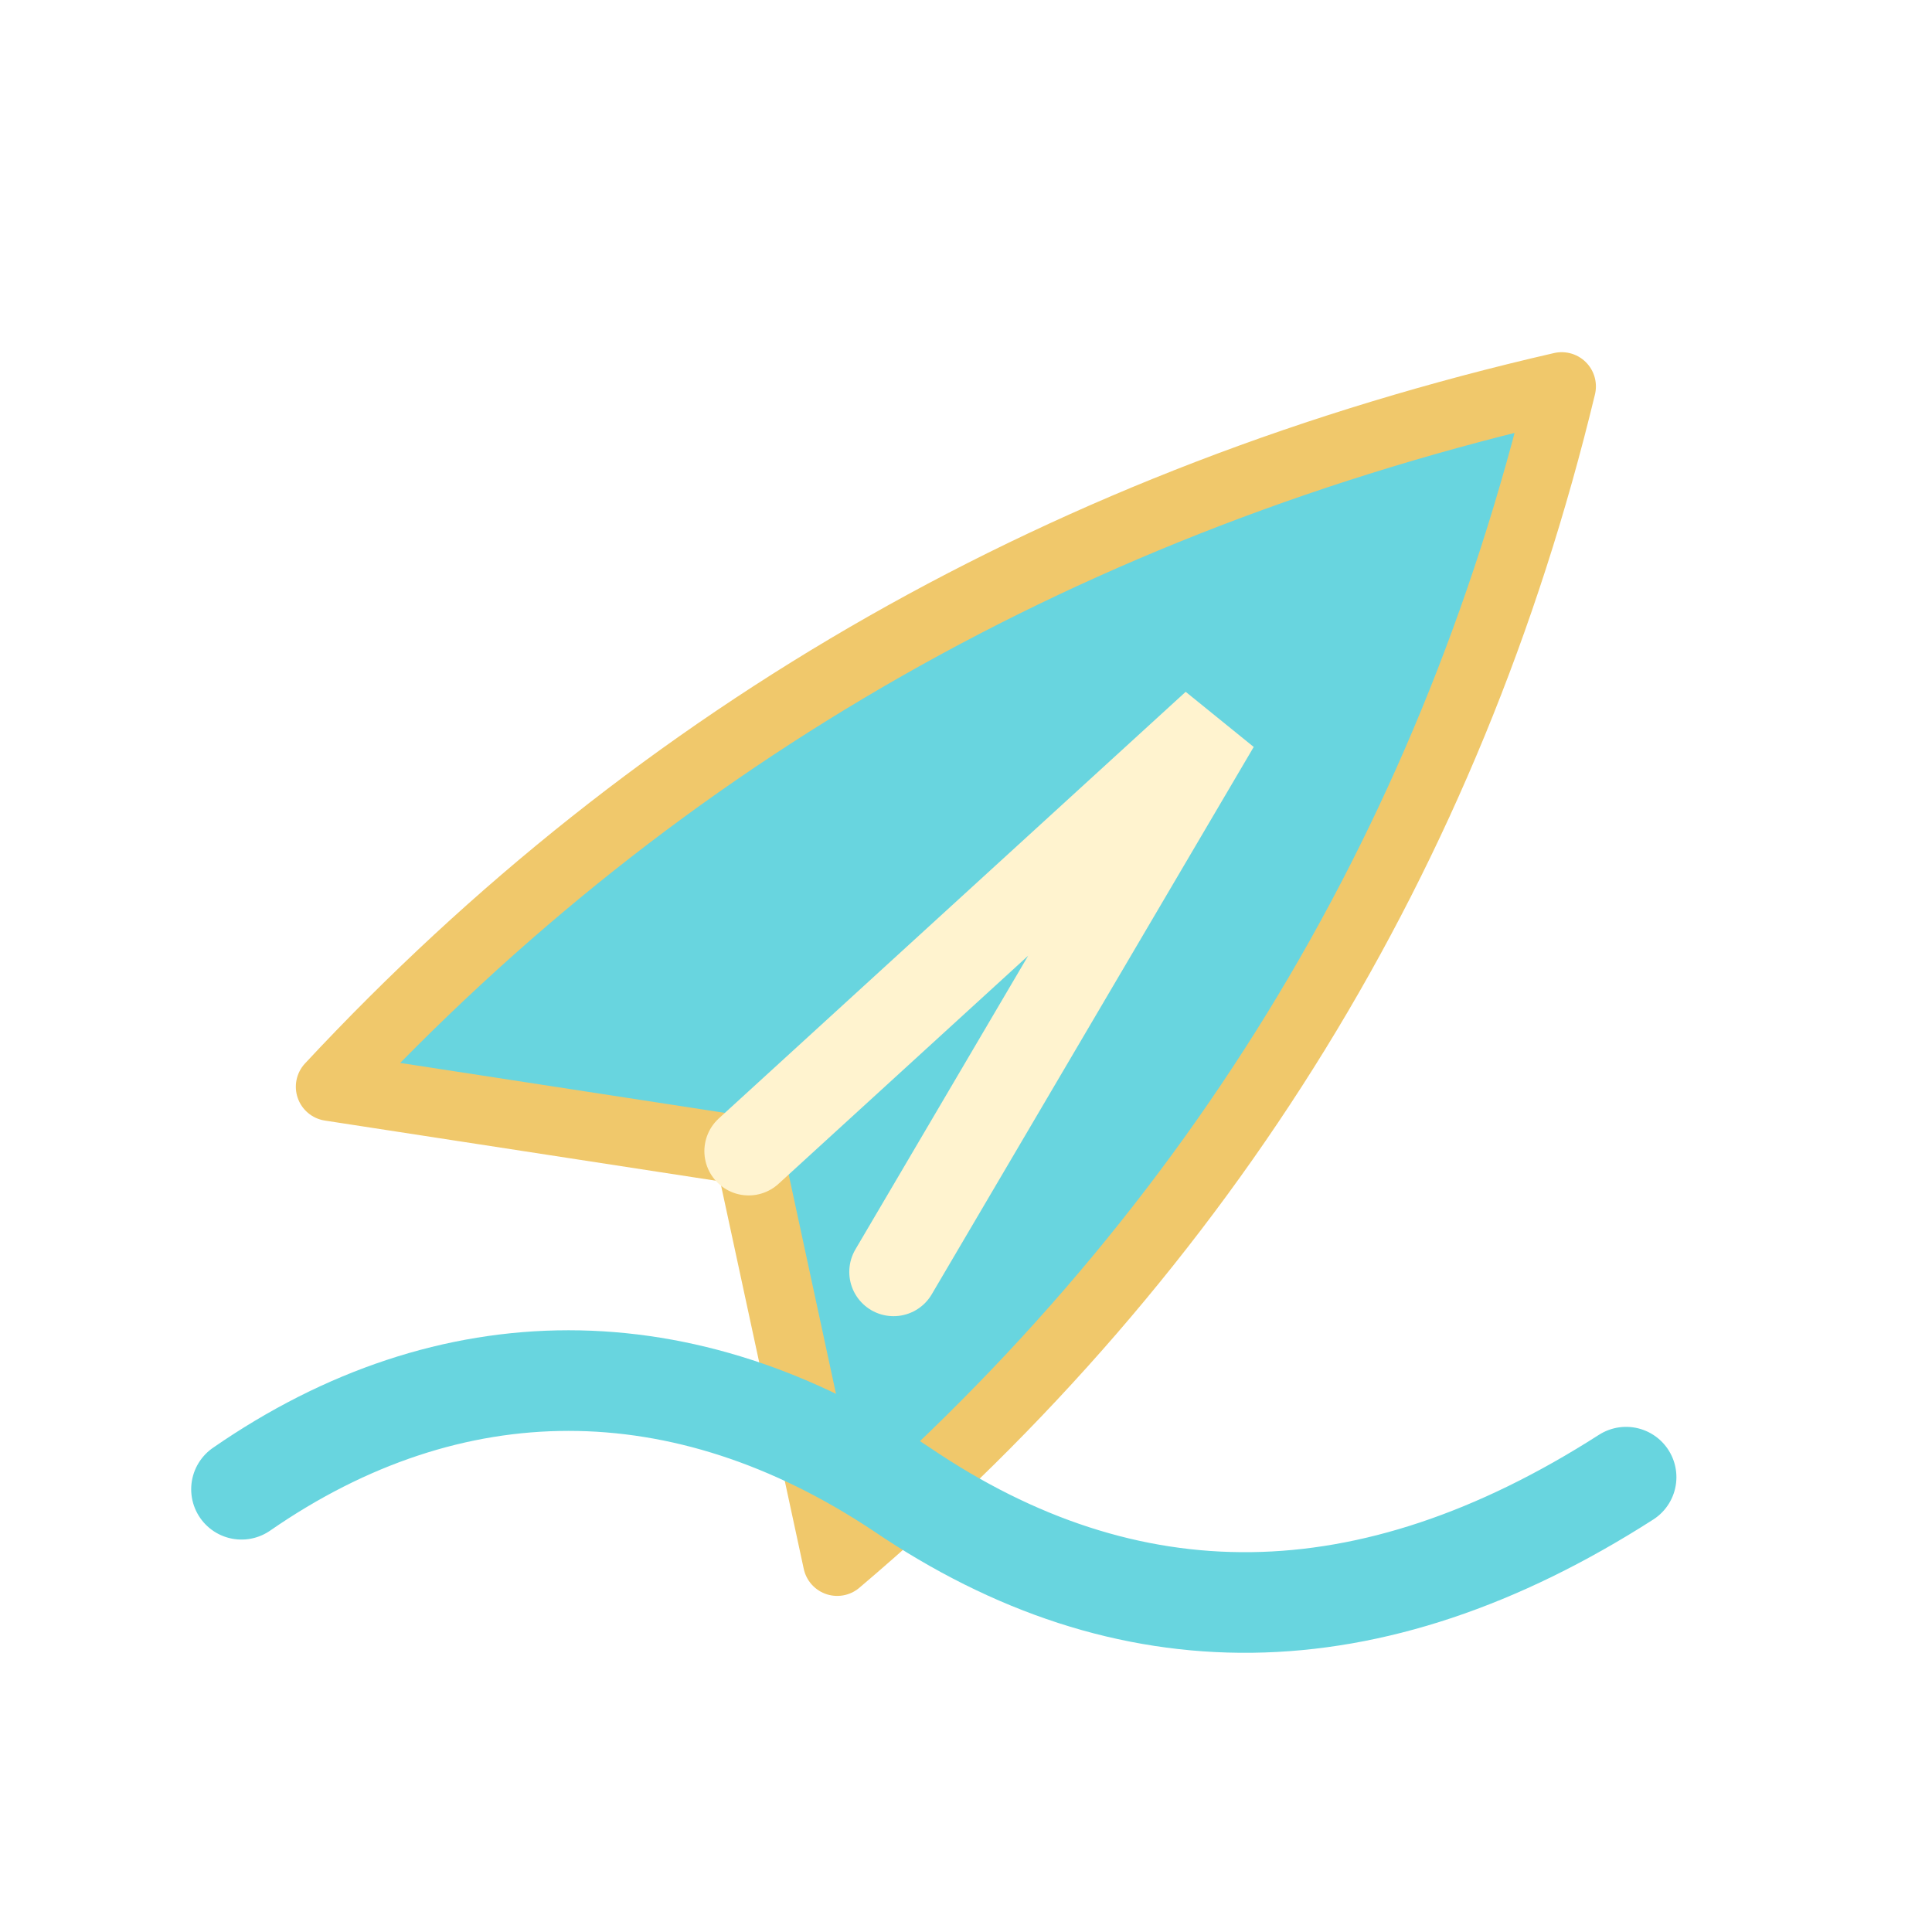
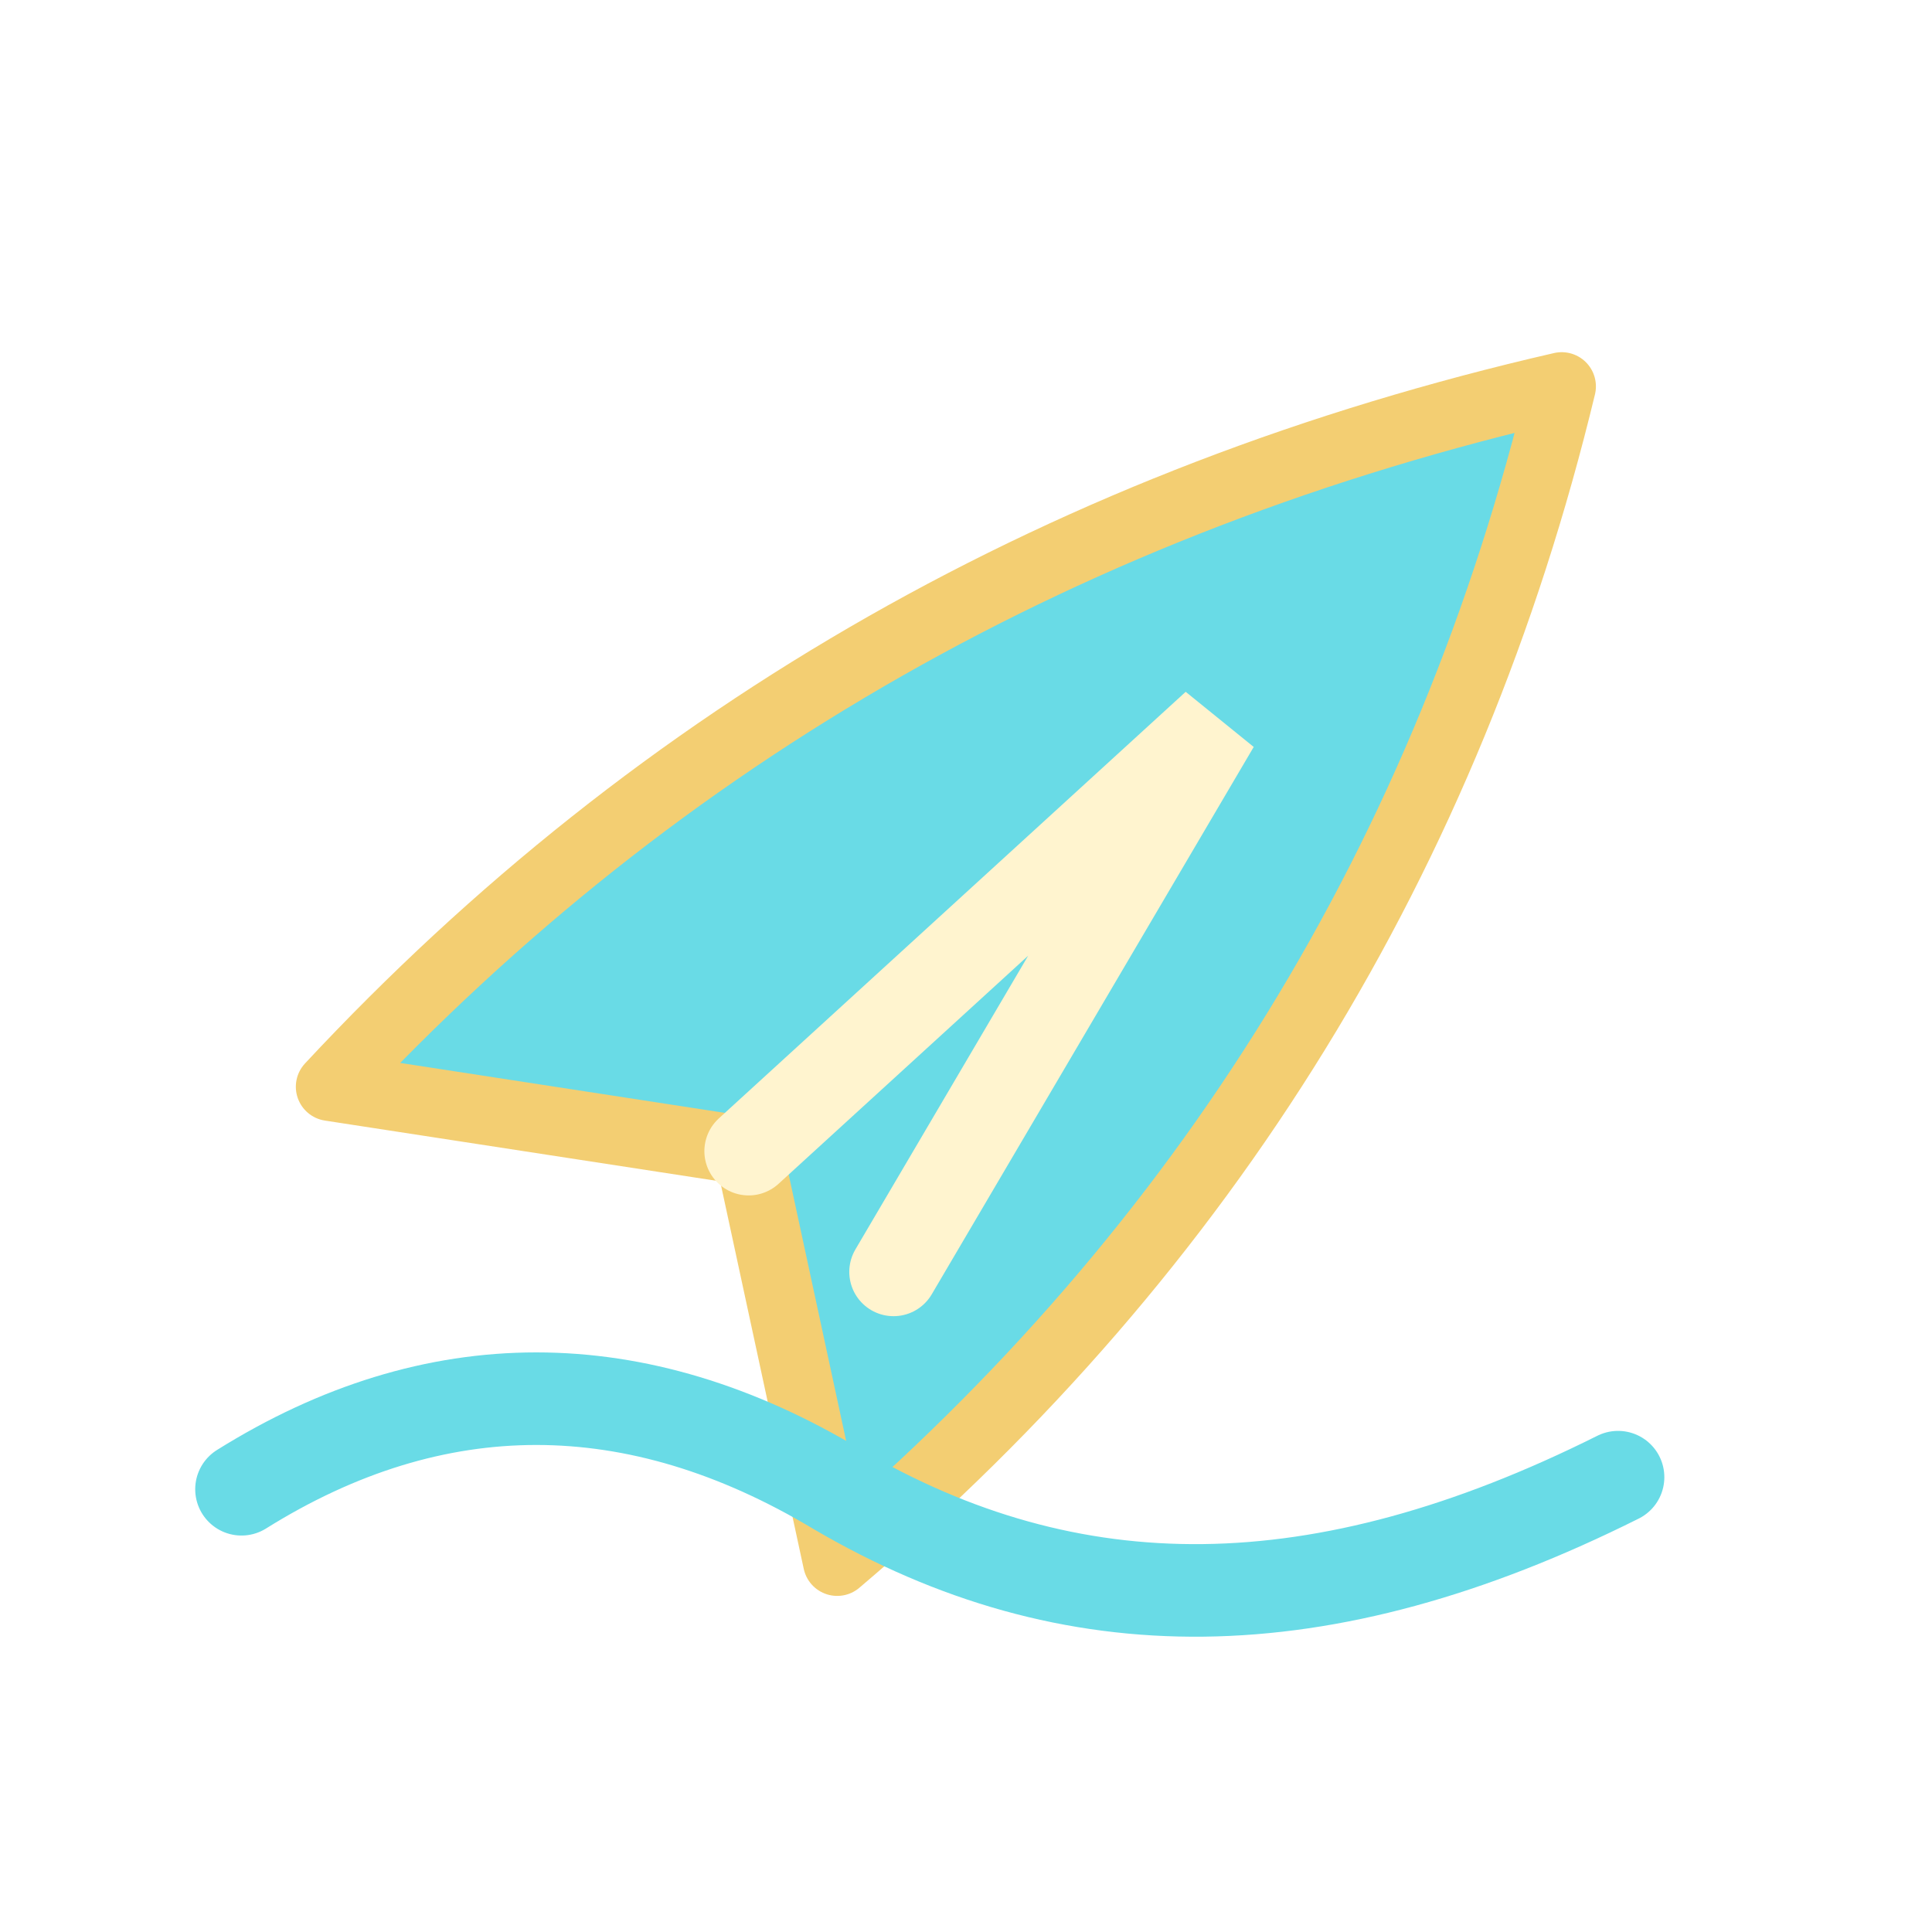
<svg xmlns="http://www.w3.org/2000/svg" class="dream-suisui-svg" viewBox="0 0 24 24" aria-hidden="true" focusable="false">
-   <path d="M4.1 13.5c4.1-4.4 9.2-7.3 15.3-8.7-1.4 5.8-4.4 10.7-9 14.6l-1.1-5.1-5.2-.8Z" fill="#68d5df" stroke="#f0c86b" stroke-width=".85" stroke-linejoin="round" />
-   <path d="m9.3 14.3 5.8-5.3-4 6.8" fill="none" stroke="#fff3cf" stroke-width="1.1" stroke-linecap="round" />
-   <path d="M3 18.5c2.6-1.8 5.5-1.8 8.2 0 2.8 1.9 5.8 1.9 9-.15" fill="none" stroke="#68d5df" stroke-width="1.25" stroke-linecap="round" />
+   <path d="M4.1 13.5c4.1-4.4 9.2-7.3 15.3-8.7-1.4 5.8-4.4 10.7-9 14.6l-1.1-5.1-5.2-.8Z" fill="#69dbe6" stroke="#f3ce72" stroke-width=".85" stroke-linejoin="round" />
+   <path d="m9.3 14.3 5.8-5.3-4 6.8" fill="none" stroke="#fff4cf" stroke-width="1.1" stroke-linecap="round" />
+   <path d="M3 18.5c2.4-1.5 4.9-1.5 7.4 0 2.9 1.7 6 1.7 9.7-.15" fill="none" stroke="#69dbe6" stroke-width="1.15" stroke-linecap="round" />
</svg>
